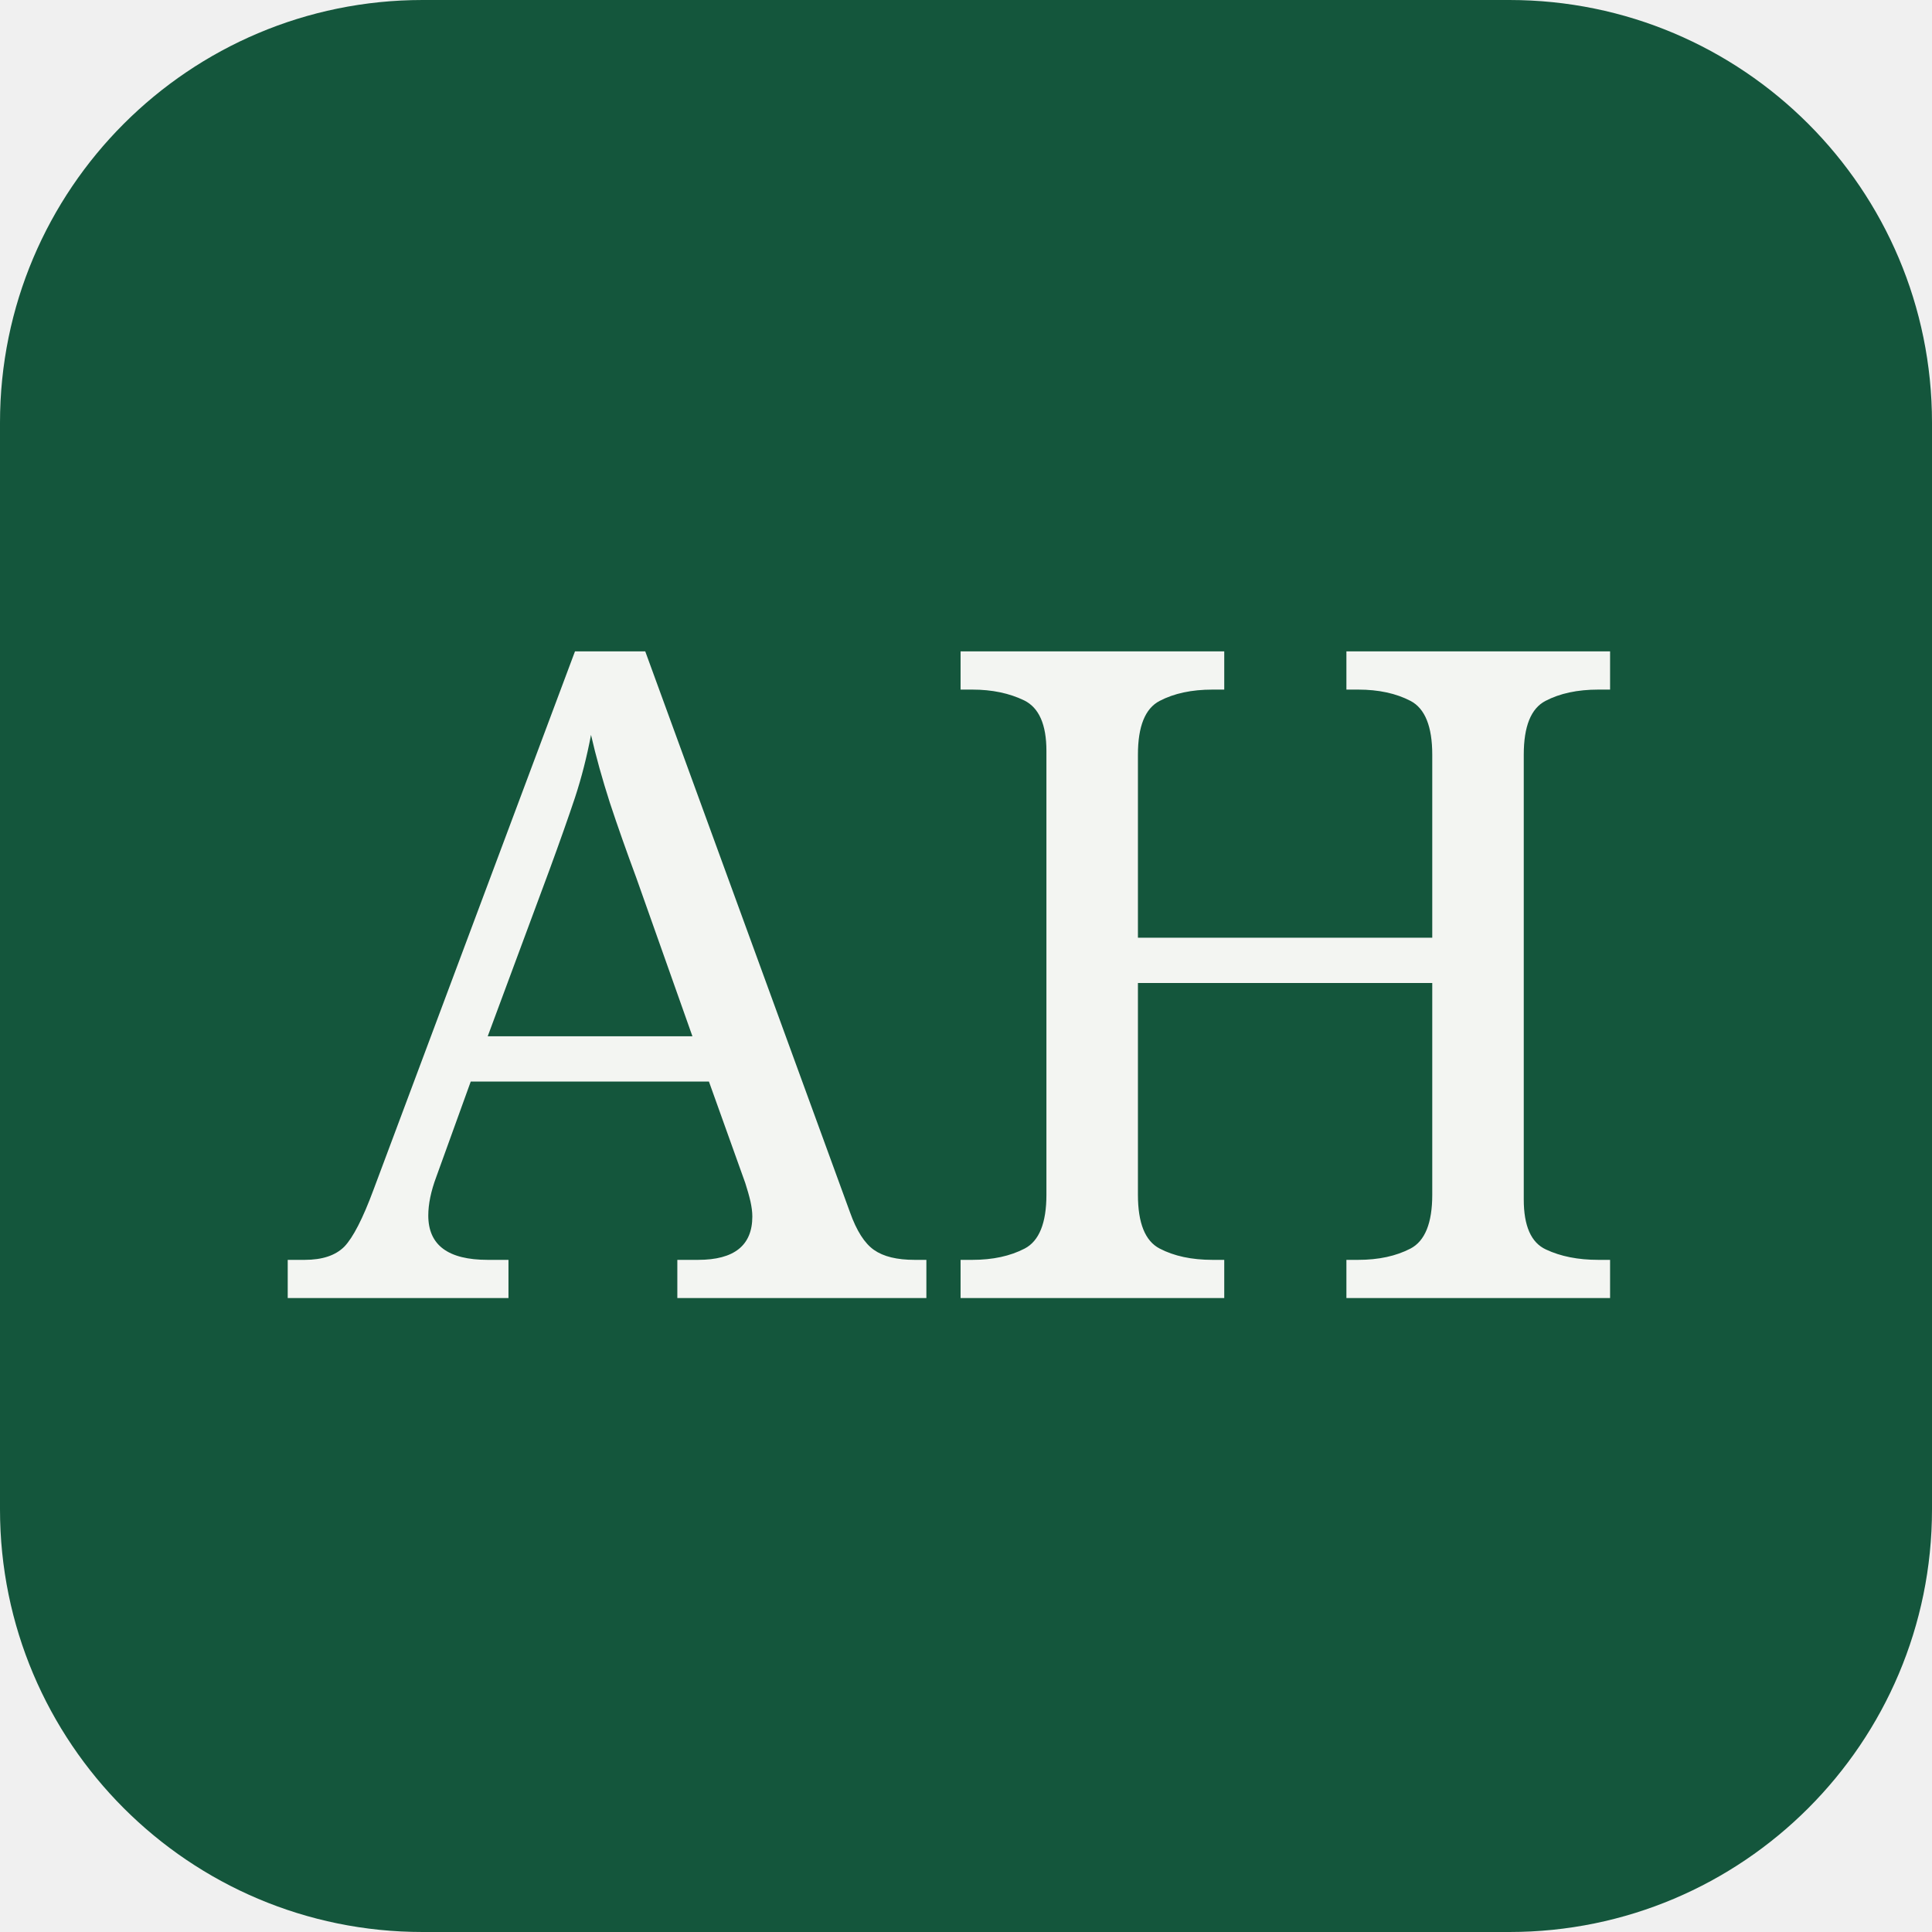
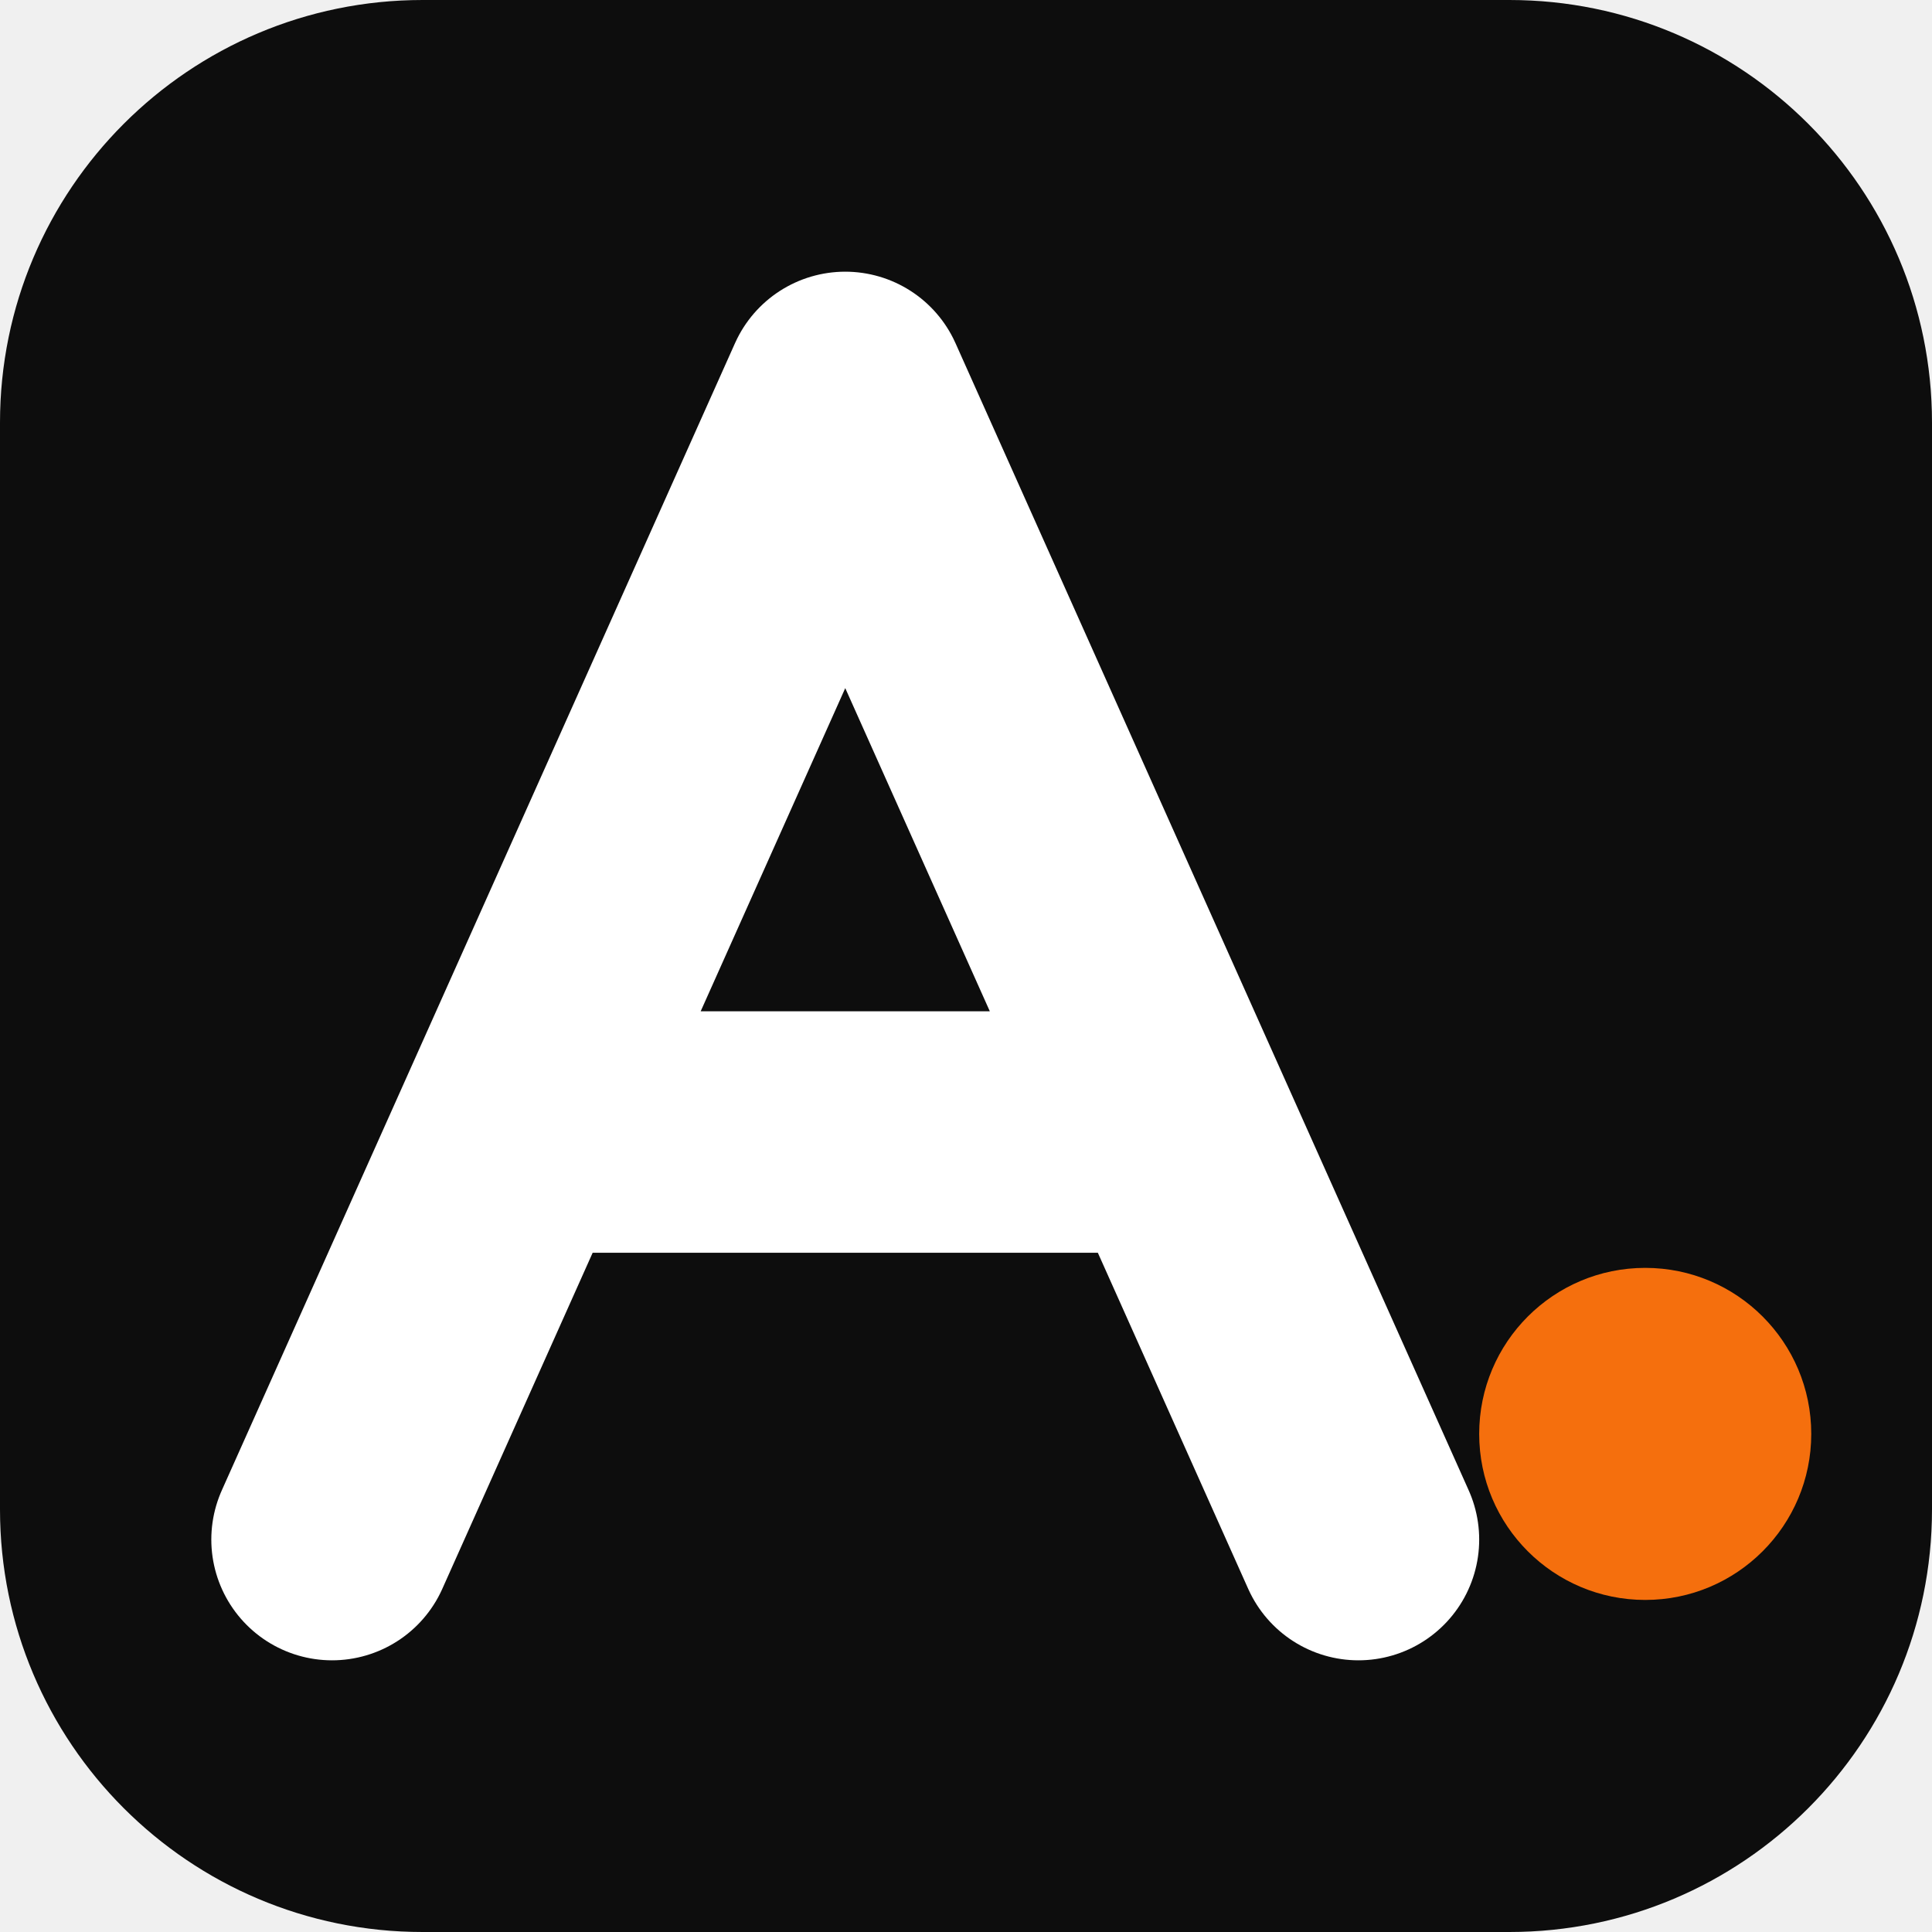
<svg xmlns="http://www.w3.org/2000/svg" viewBox="0 0 64 64">
-   <rect width="64" height="64" rx="14" fill="#14563C" />
-   <text x="32" y="43" text-anchor="middle" font-family="Georgia, serif" font-size="30" fill="#F3F5F2">AH</text>
+   <rect width="64" height="64" rx="14" fill="#0D0D0D" />
+   <path d="M11 51 L28 13 L45 51 M17.5 37.5 H38.5" fill="none" stroke="#FFFFFF" stroke-width="8" stroke-linecap="round" stroke-linejoin="round" />
+   <circle cx="54.5" cy="47.5" r="5.5" fill="#F56F0D" />
</svg>
